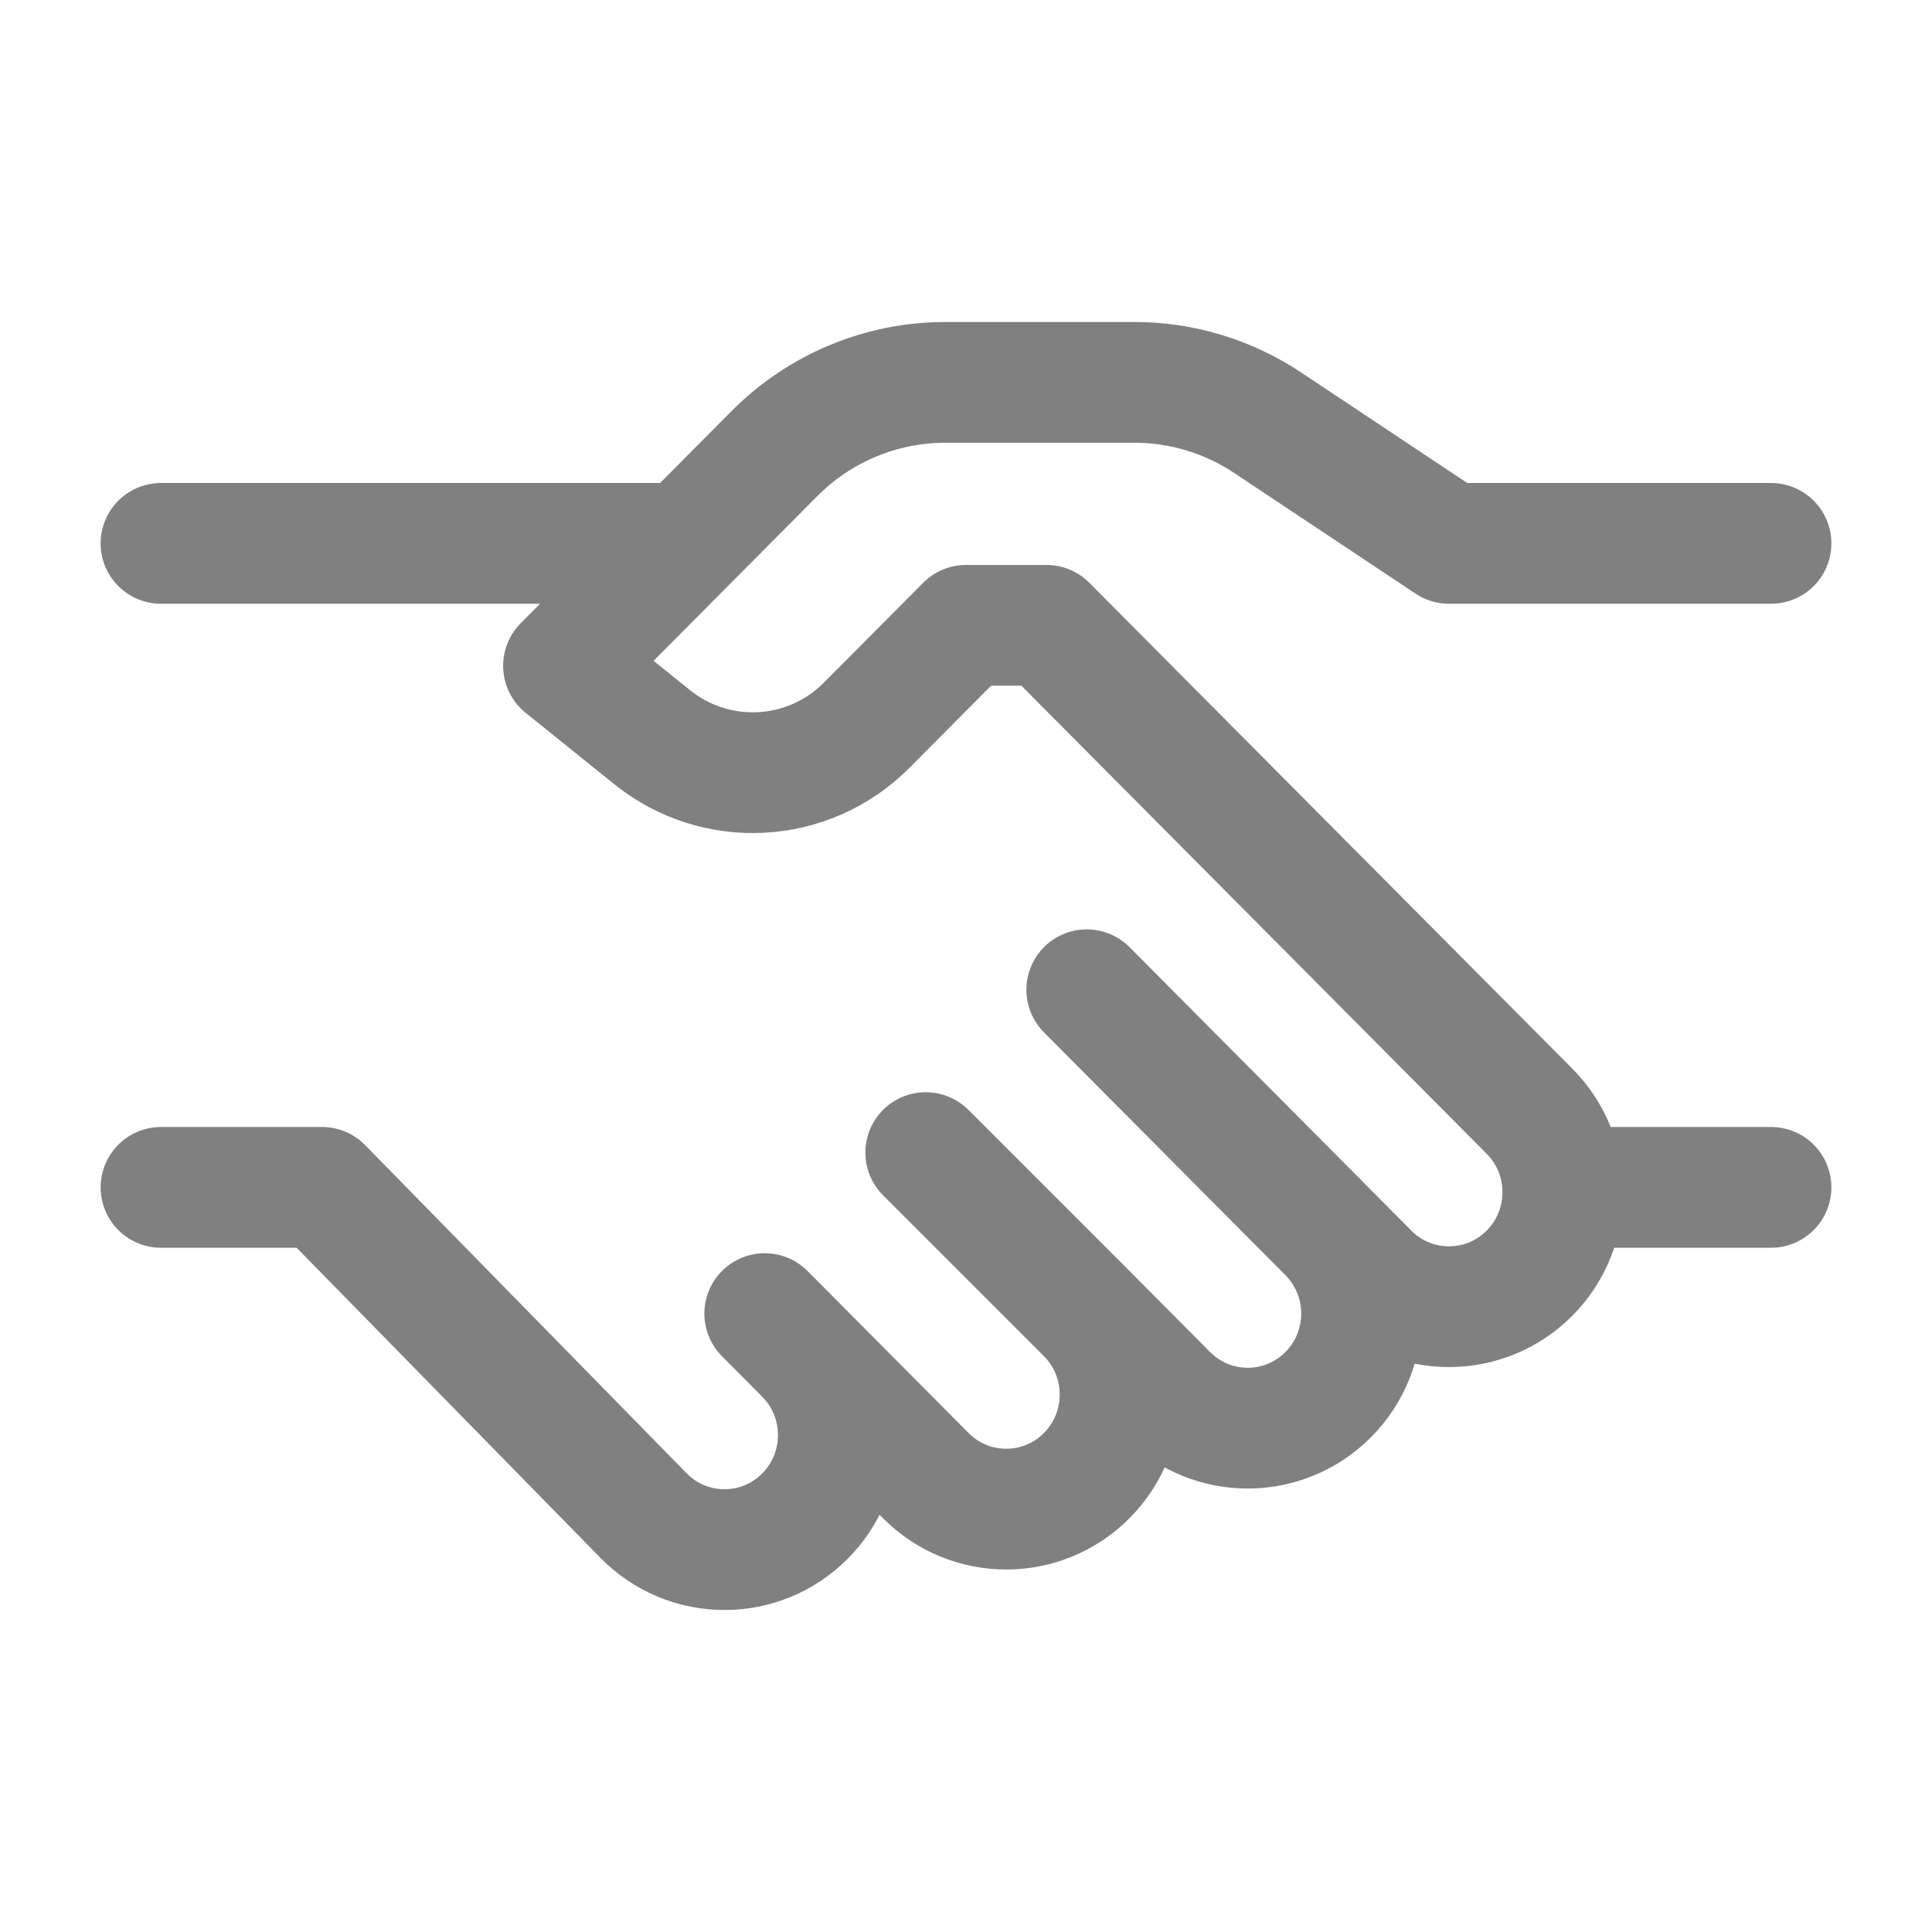
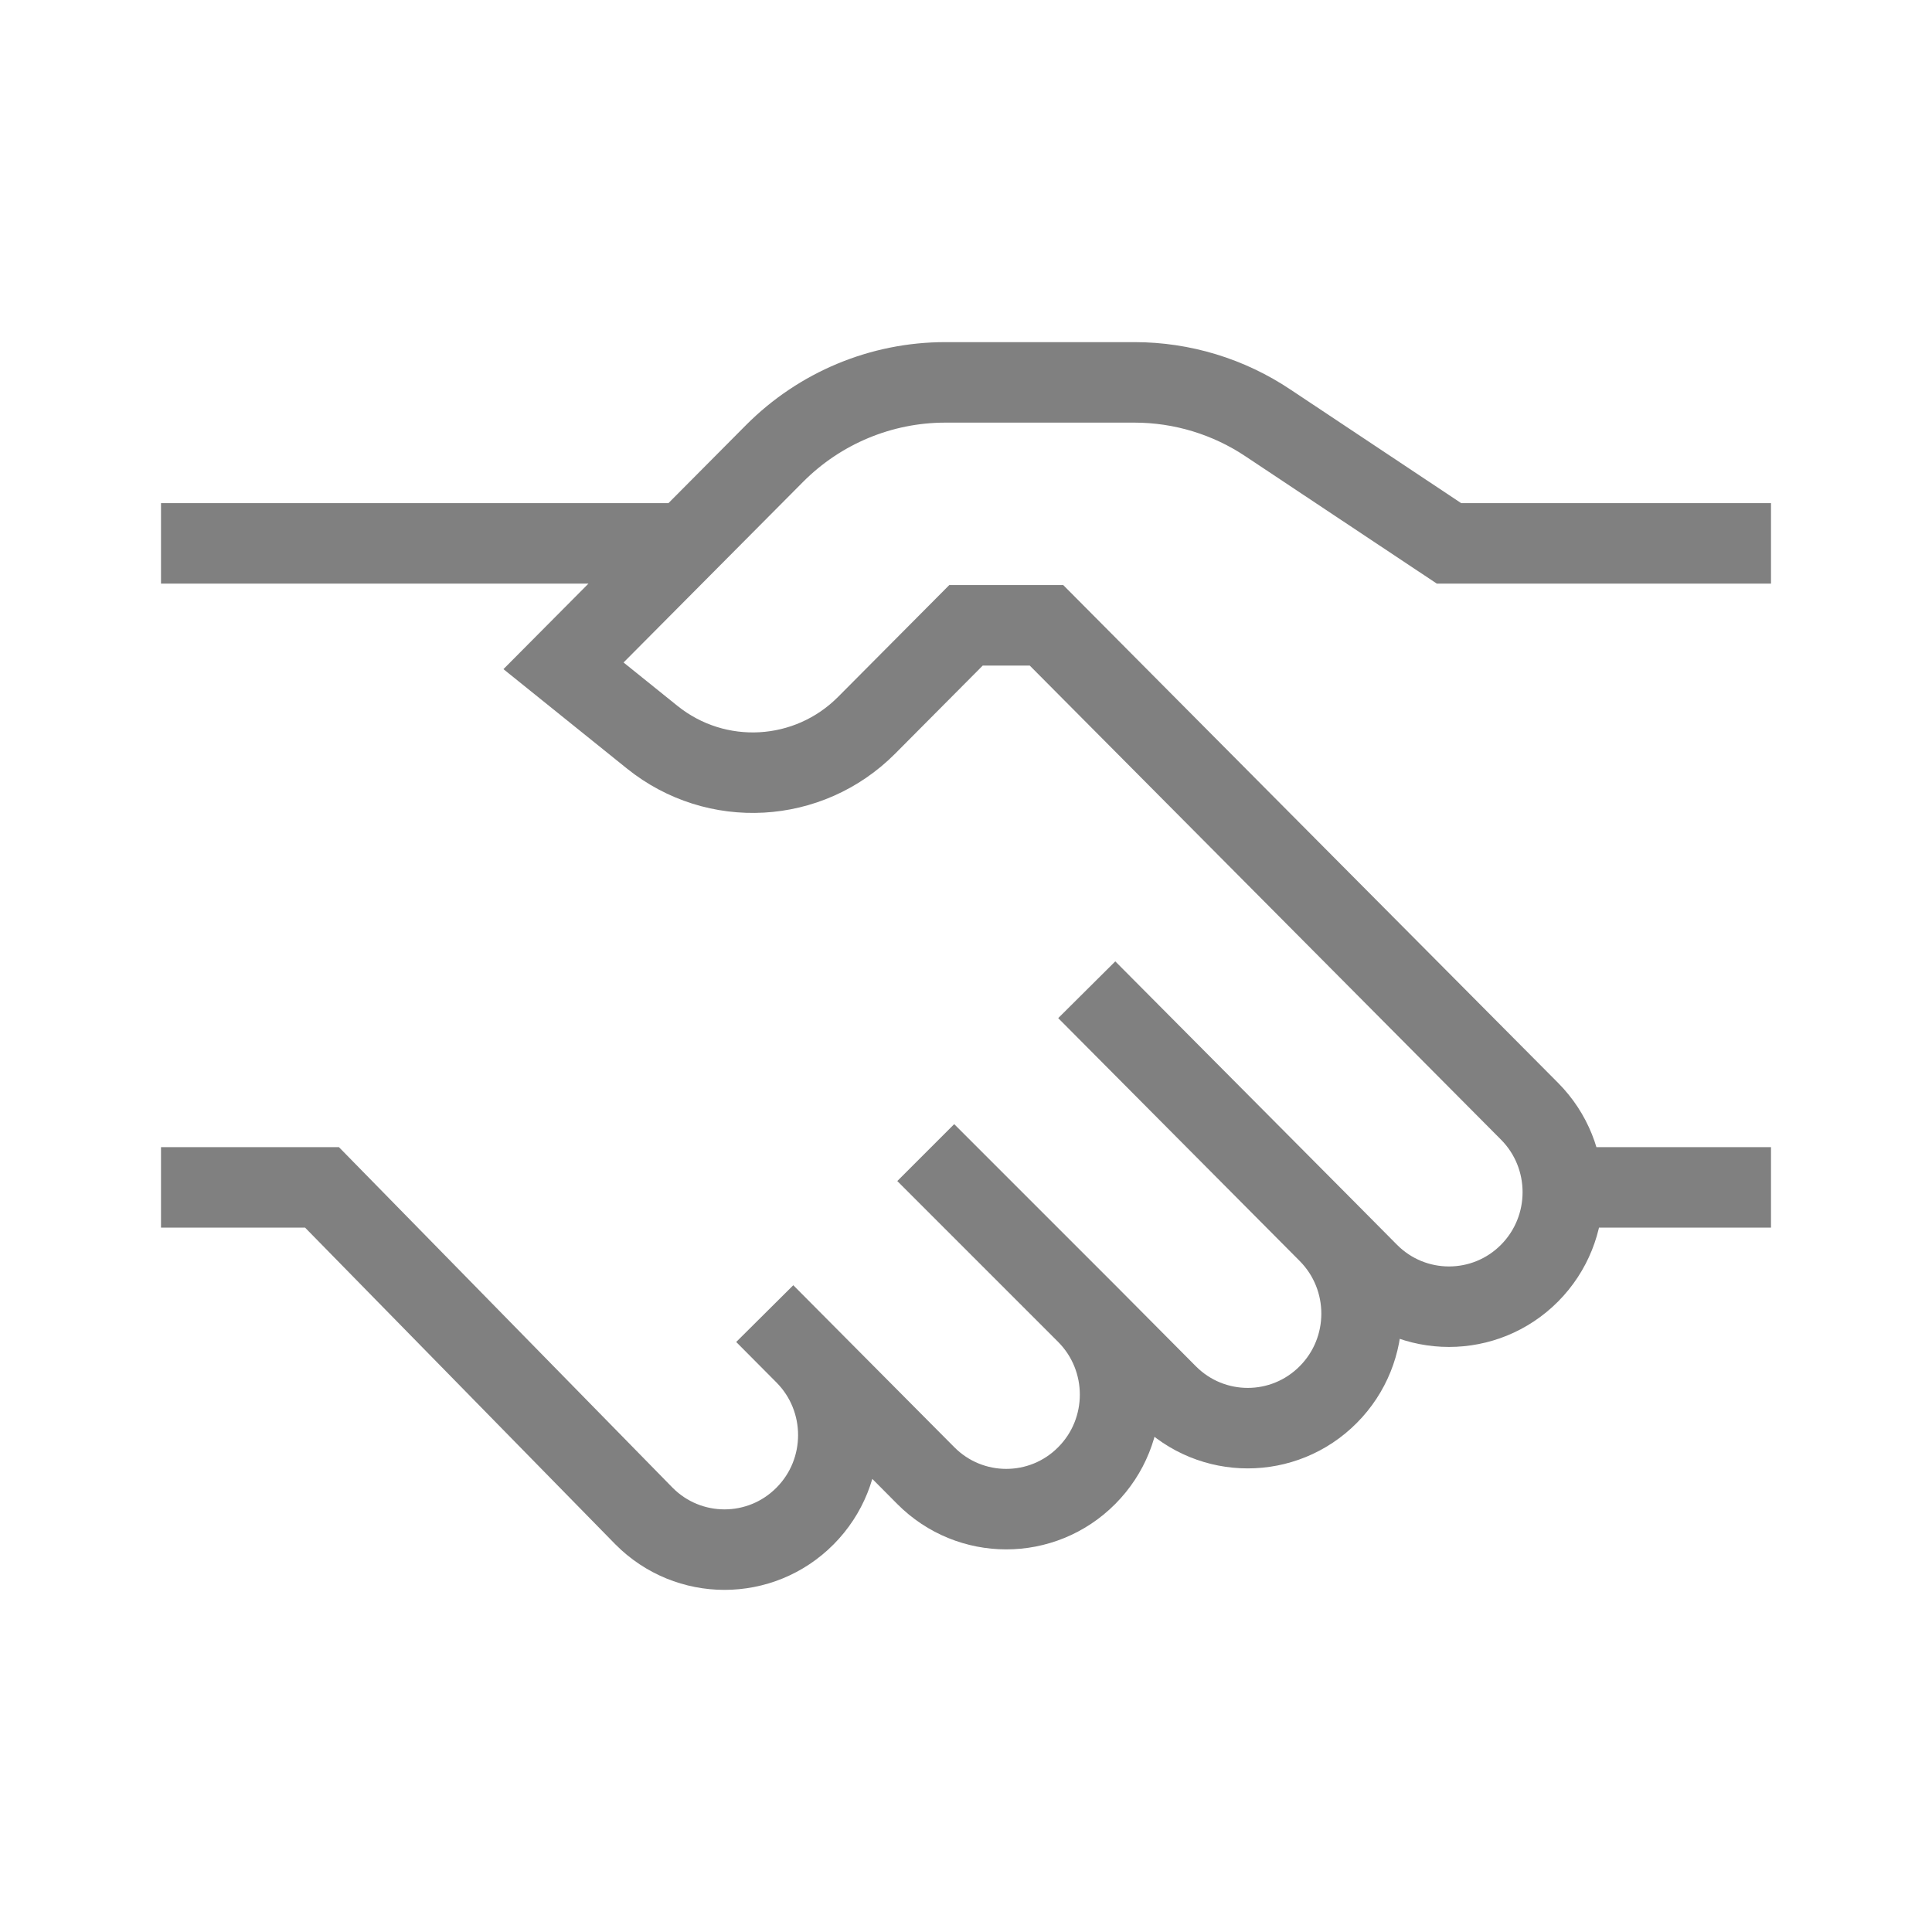
<svg xmlns="http://www.w3.org/2000/svg" width="24" height="24" viewBox="0 0 24 24" fill="none">
-   <path d="M22 6.75H18L15.756 5.257C15.263 4.926 14.684 4.75 14.092 4.75H11.743C10.947 4.75 10.184 5.068 9.621 5.634L7 8.271L8.102 9.158C8.898 9.798 10.045 9.734 10.766 9.009L12 7.768H13L19 13.804C19.552 14.359 19.552 15.26 19 15.816C18.448 16.371 17.552 16.371 17 15.816L16.5 15.312M13.5 16.318L14.5 17.324C15.052 17.88 15.948 17.88 16.5 17.324C17.052 16.769 17.052 15.868 16.5 15.312L13.5 12.295M11.5 14.318L13.5 16.318C14.052 16.874 14.052 17.775 13.5 18.33C12.948 18.886 12.052 18.886 11.5 18.33L10 16.821M2 14.75H4L8 18.833C8.552 19.389 9.448 19.389 10 18.833C10.552 18.278 10.552 17.377 10 16.821L9.5 16.318M22 14.75H19.5M8.5 6.75H2" stroke="#808080" stroke-width="1.5" stroke-linecap="round" stroke-linejoin="round" />
+   <path d="M22 6.75H18L15.756 5.257C15.263 4.926 14.684 4.75 14.092 4.75H11.743C10.947 4.75 10.184 5.068 9.621 5.634L7 8.271L8.102 9.158C8.898 9.798 10.045 9.734 10.766 9.009L12 7.768H13L19 13.804C19.552 14.359 19.552 15.26 19 15.816C18.448 16.371 17.552 16.371 17 15.816L16.5 15.312M13.5 16.318L14.5 17.324C15.052 17.88 15.948 17.88 16.5 17.324C17.052 16.769 17.052 15.868 16.5 15.312L13.5 12.295M11.5 14.318L13.5 16.318C14.052 16.874 14.052 17.775 13.5 18.33C12.948 18.886 12.052 18.886 11.5 18.33L10 16.821M2 14.75H4L8 18.833C8.552 19.389 9.448 19.389 10 18.833C10.552 18.278 10.552 17.377 10 16.821L9.5 16.318M22 14.75H19.5M8.5 6.75H2" stroke="#808080" strokeWidth="1.5" strokeLinecap="round" strokeLinejoin="round" />
</svg>
